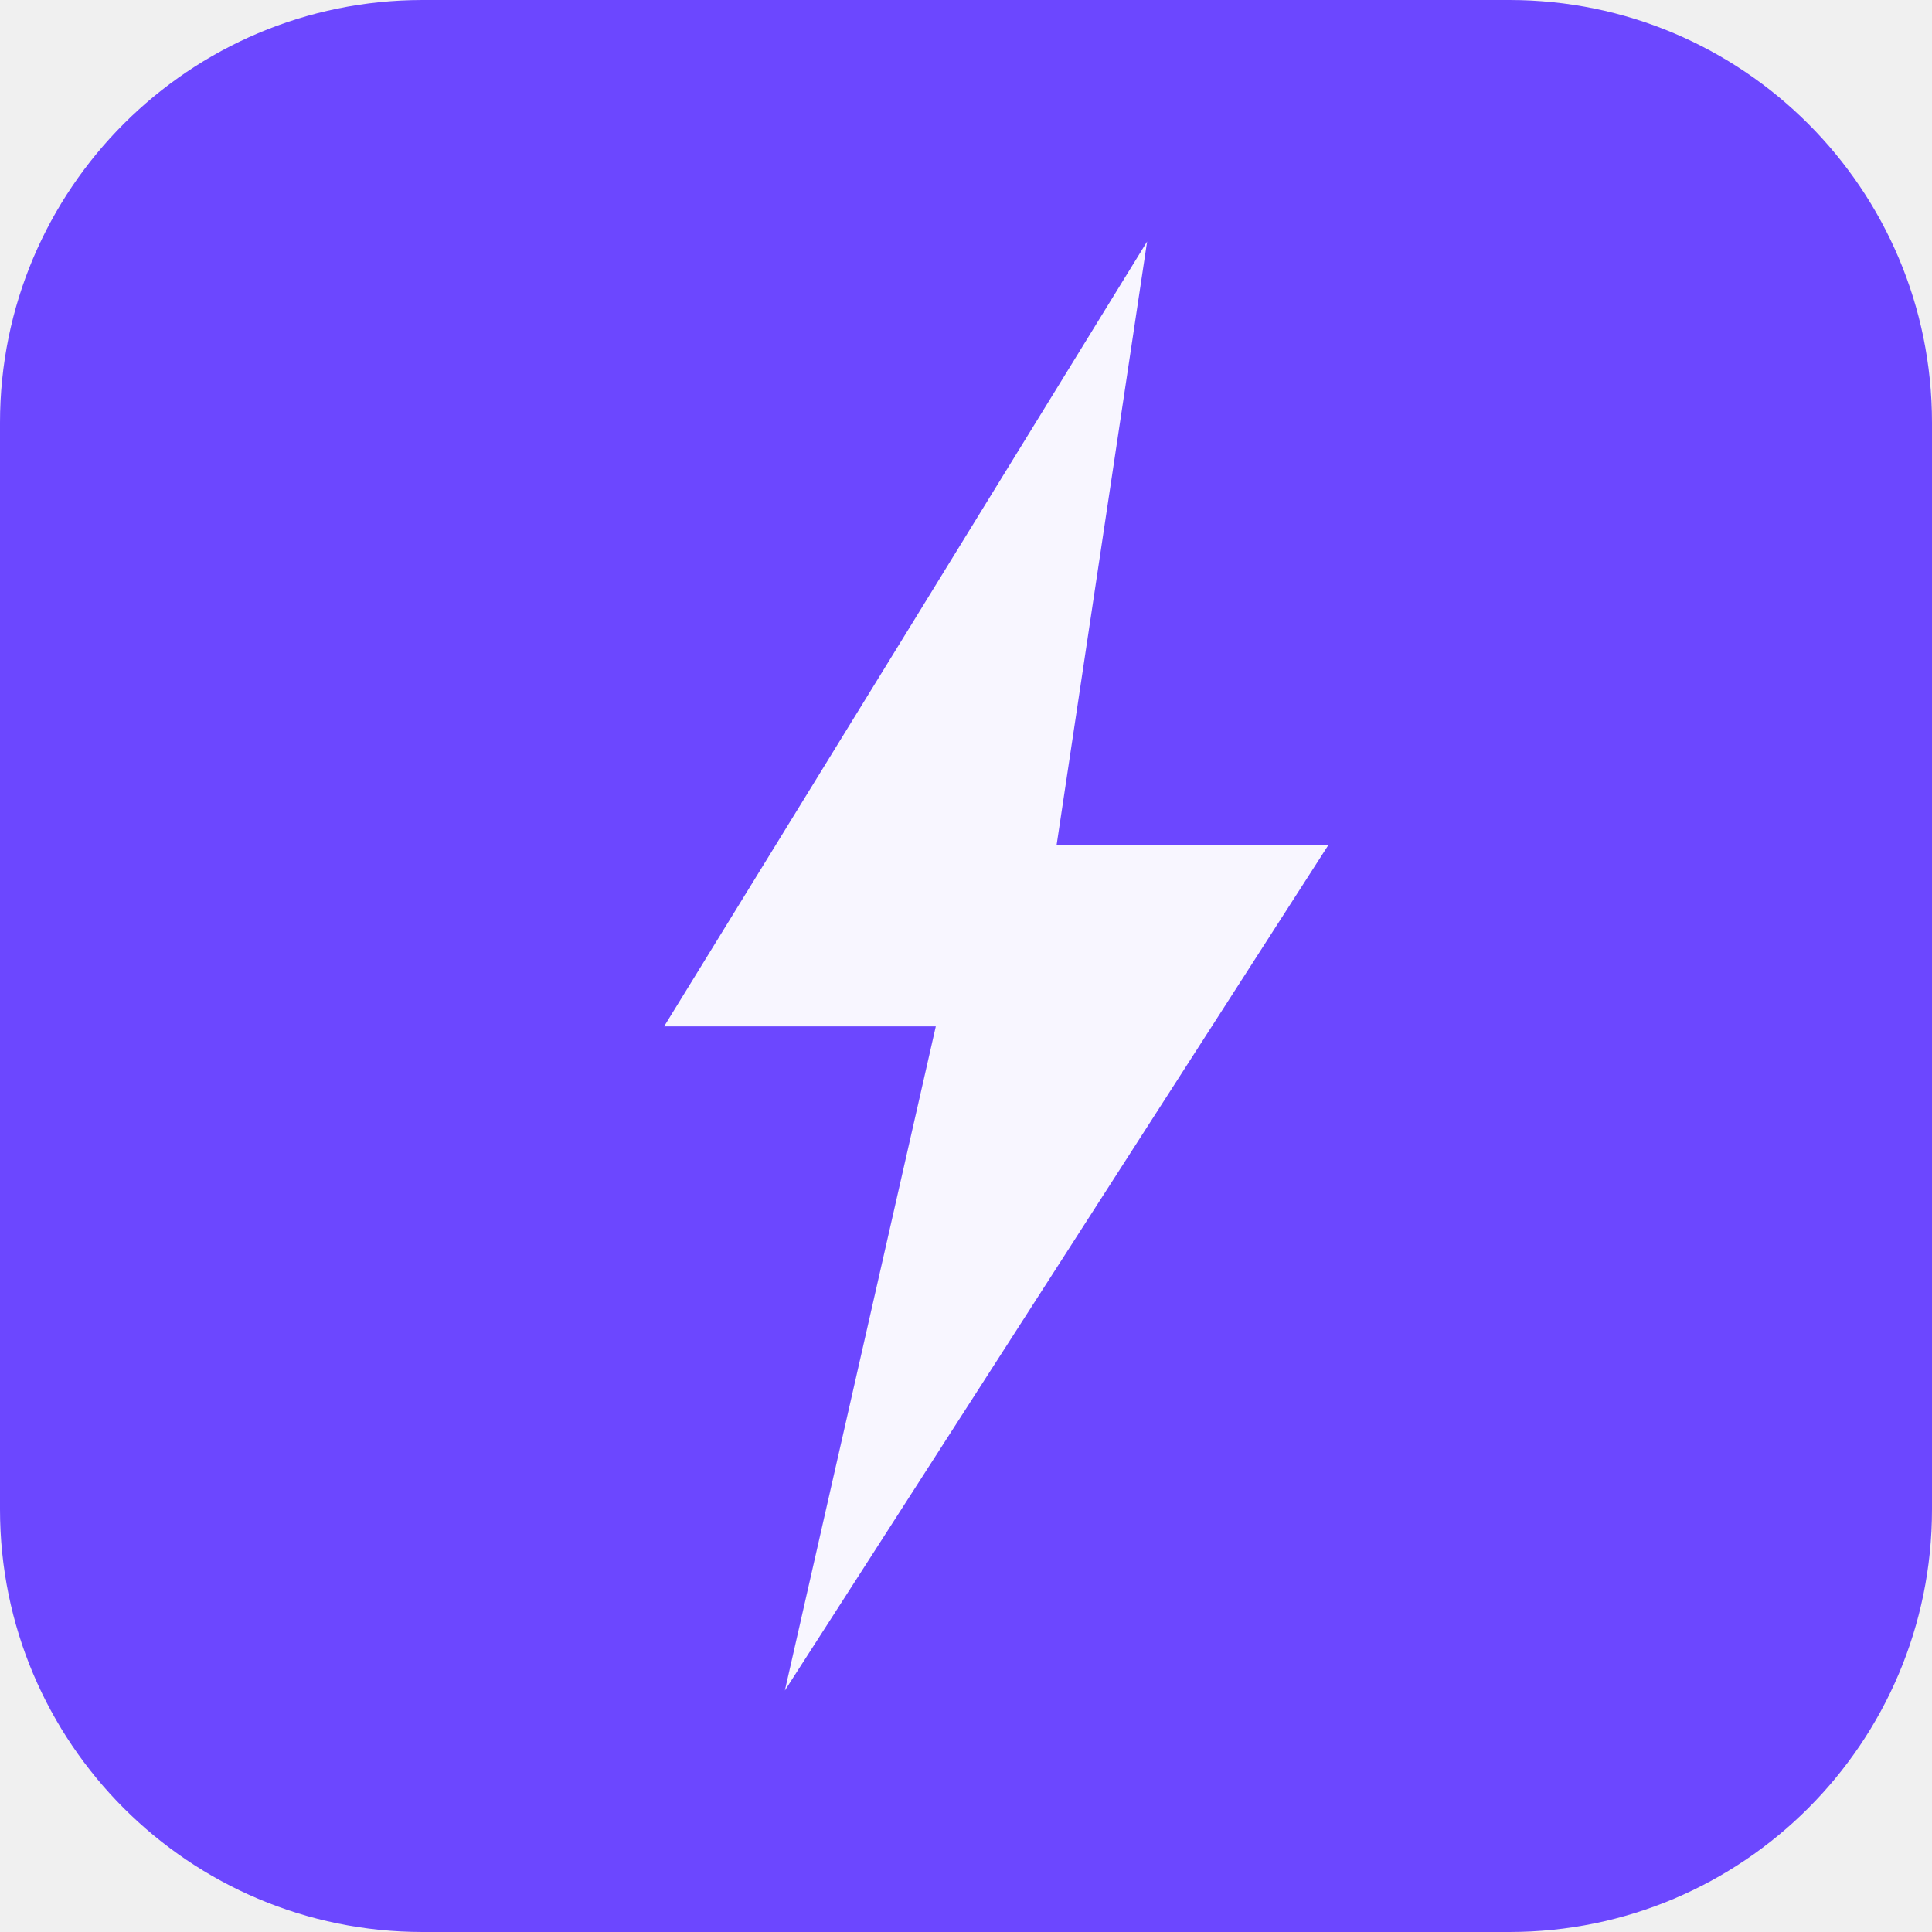
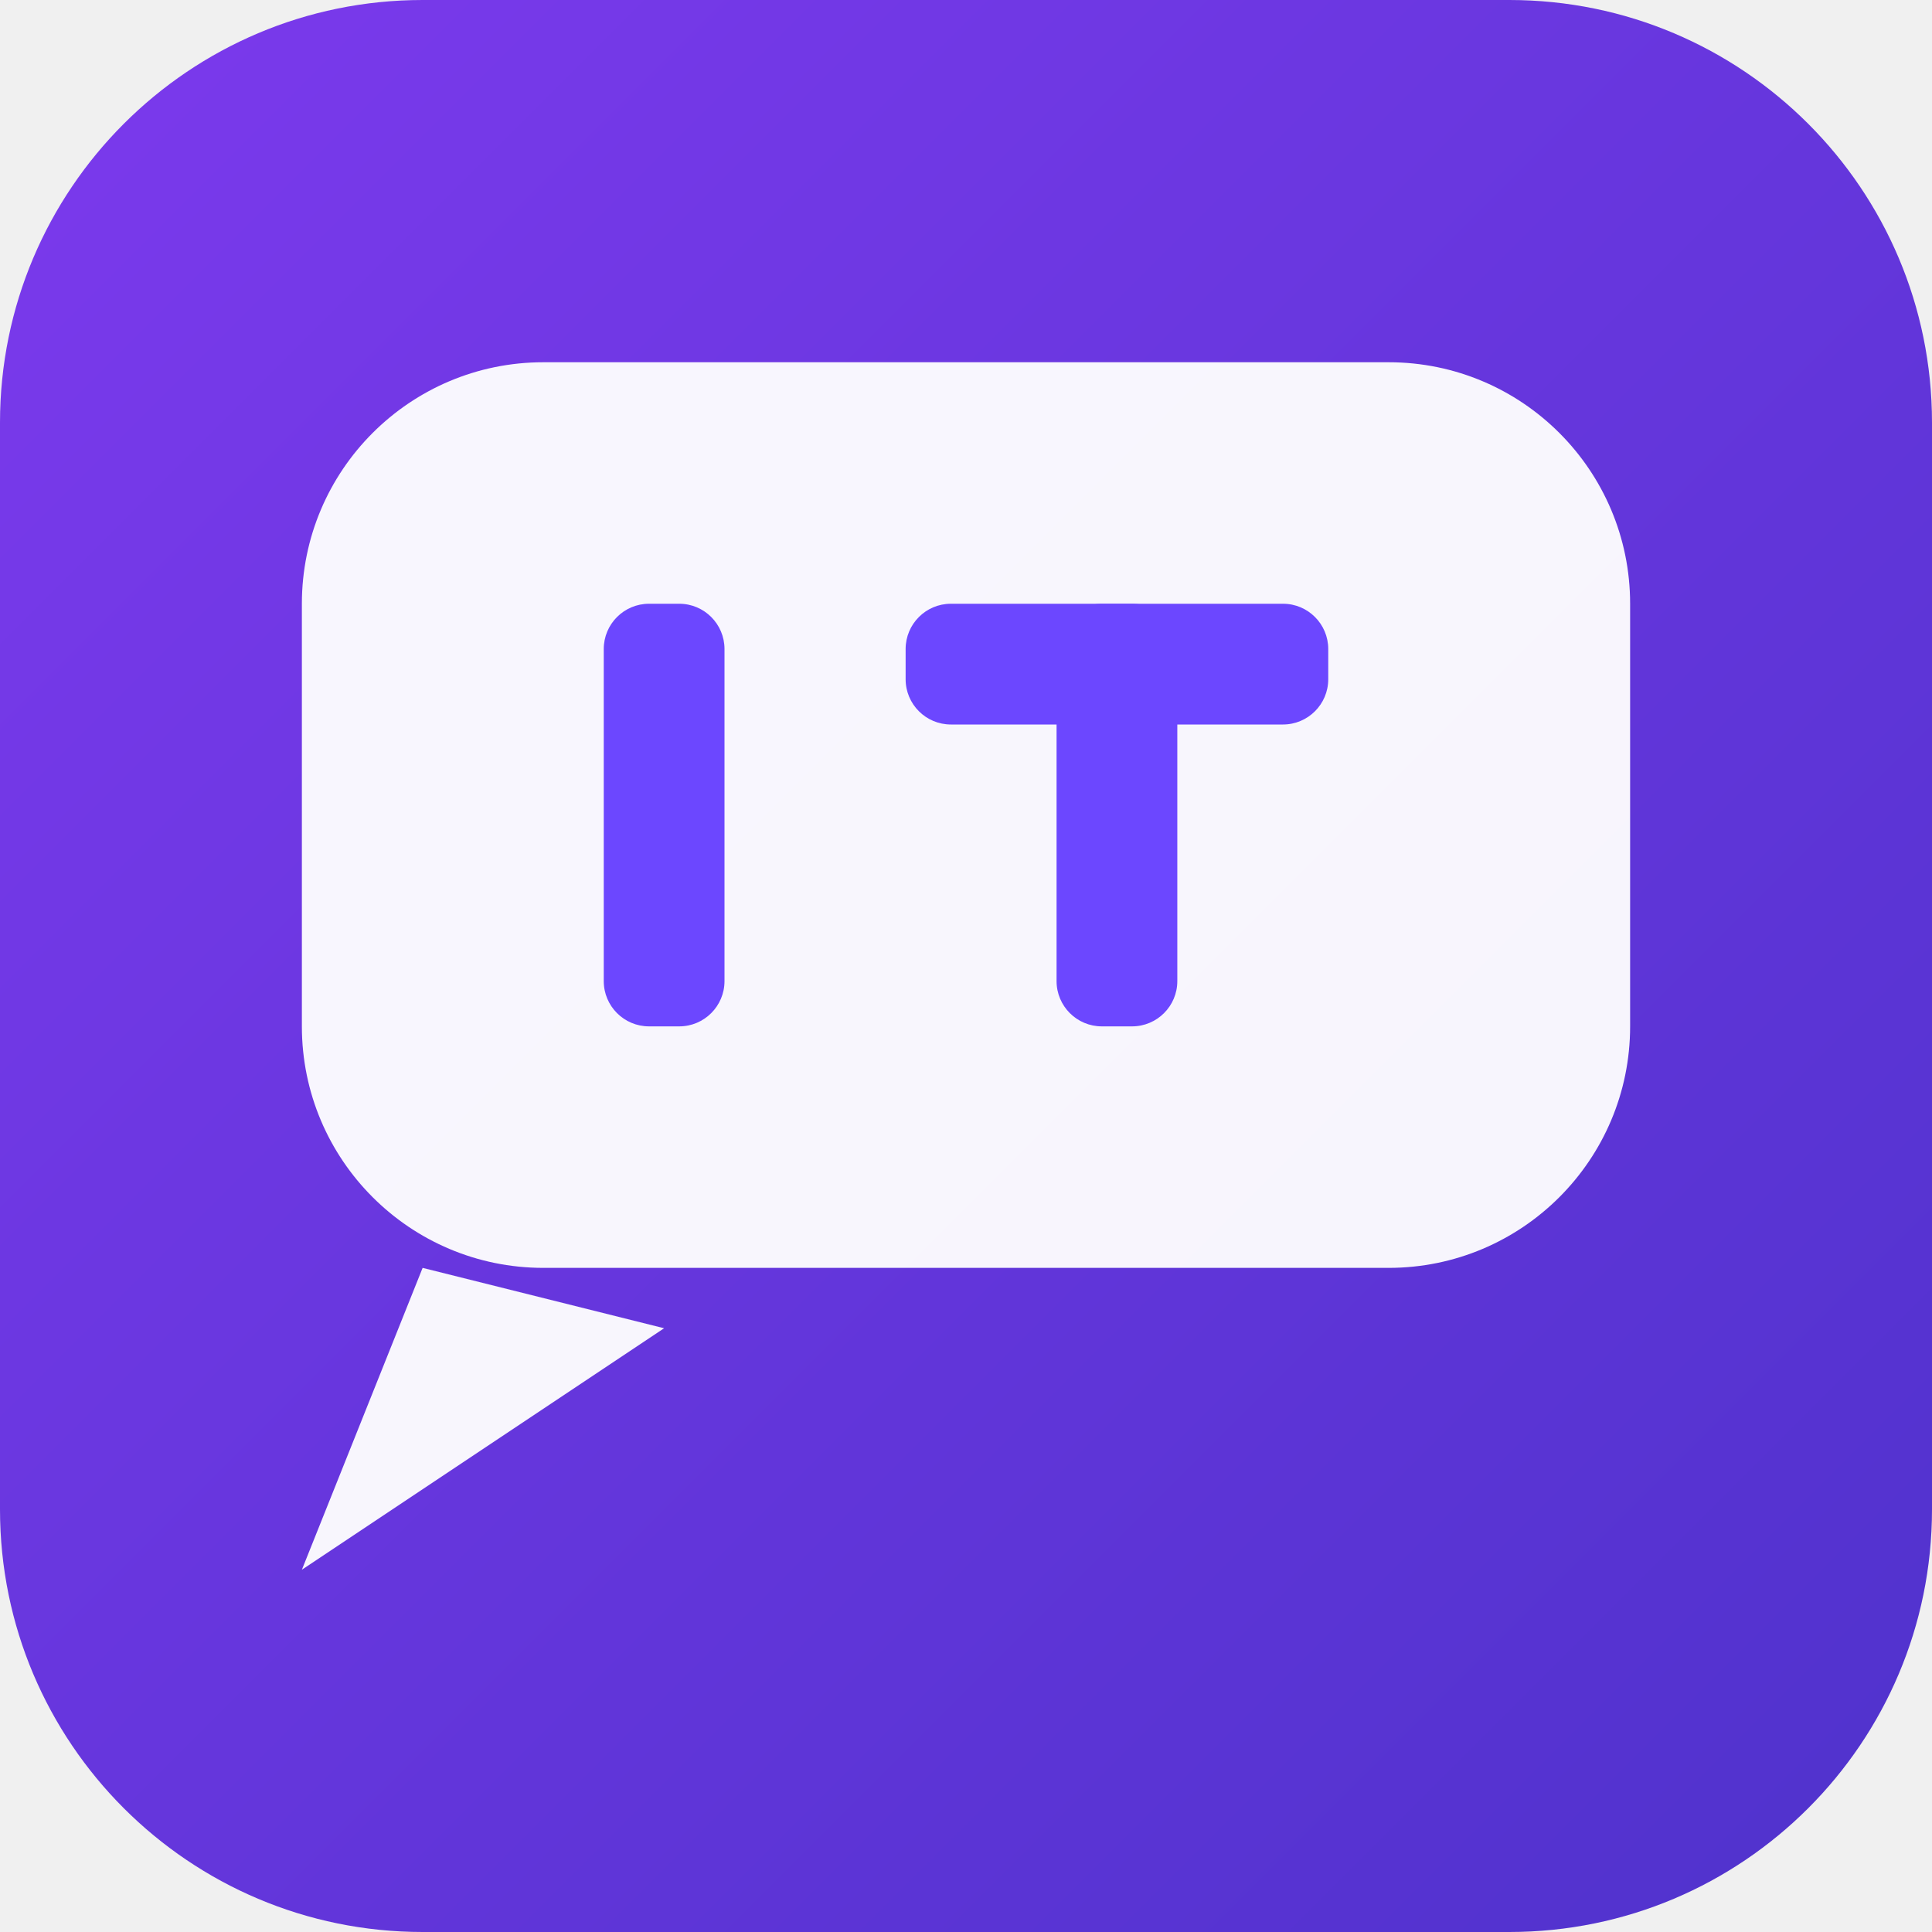
<svg xmlns="http://www.w3.org/2000/svg" viewBox="0 0 64 64" fill="none">
-   <rect width="64" height="64" rx="14" fill="#6C47FF" />
-   <path d="M38 8 L22 34 H31 L26 56 L44 28 H35 L38 8Z" fill="white" opacity="0.95" />
+   <defs>
+     <linearGradient id="bg" x1="0" y1="0" x2="64" y2="64" gradientUnits="userSpaceOnUse">
+       <stop offset="0%" stop-color="#7C3AED" />
+       <stop offset="100%" stop-color="#4F32CC" />
+     </linearGradient>
+   </defs>
+   <rect width="64" height="64" rx="14" fill="url(#bg)" />
+   <rect x="10" y="12" width="44" height="30" rx="8" fill="white" opacity="0.95" />
+   <path d="M14 42 L10 52 L22 44" fill="white" opacity="0.95" />
+   <rect x="20" y="20" width="4" height="14" rx="1.5" fill="#6C47FF" />
+   <rect x="30" y="20" width="14" height="4" rx="1.5" fill="#6C47FF" />
+   <rect x="35" y="20" width="4" height="14" rx="1.5" fill="#6C47FF" />
</svg>
